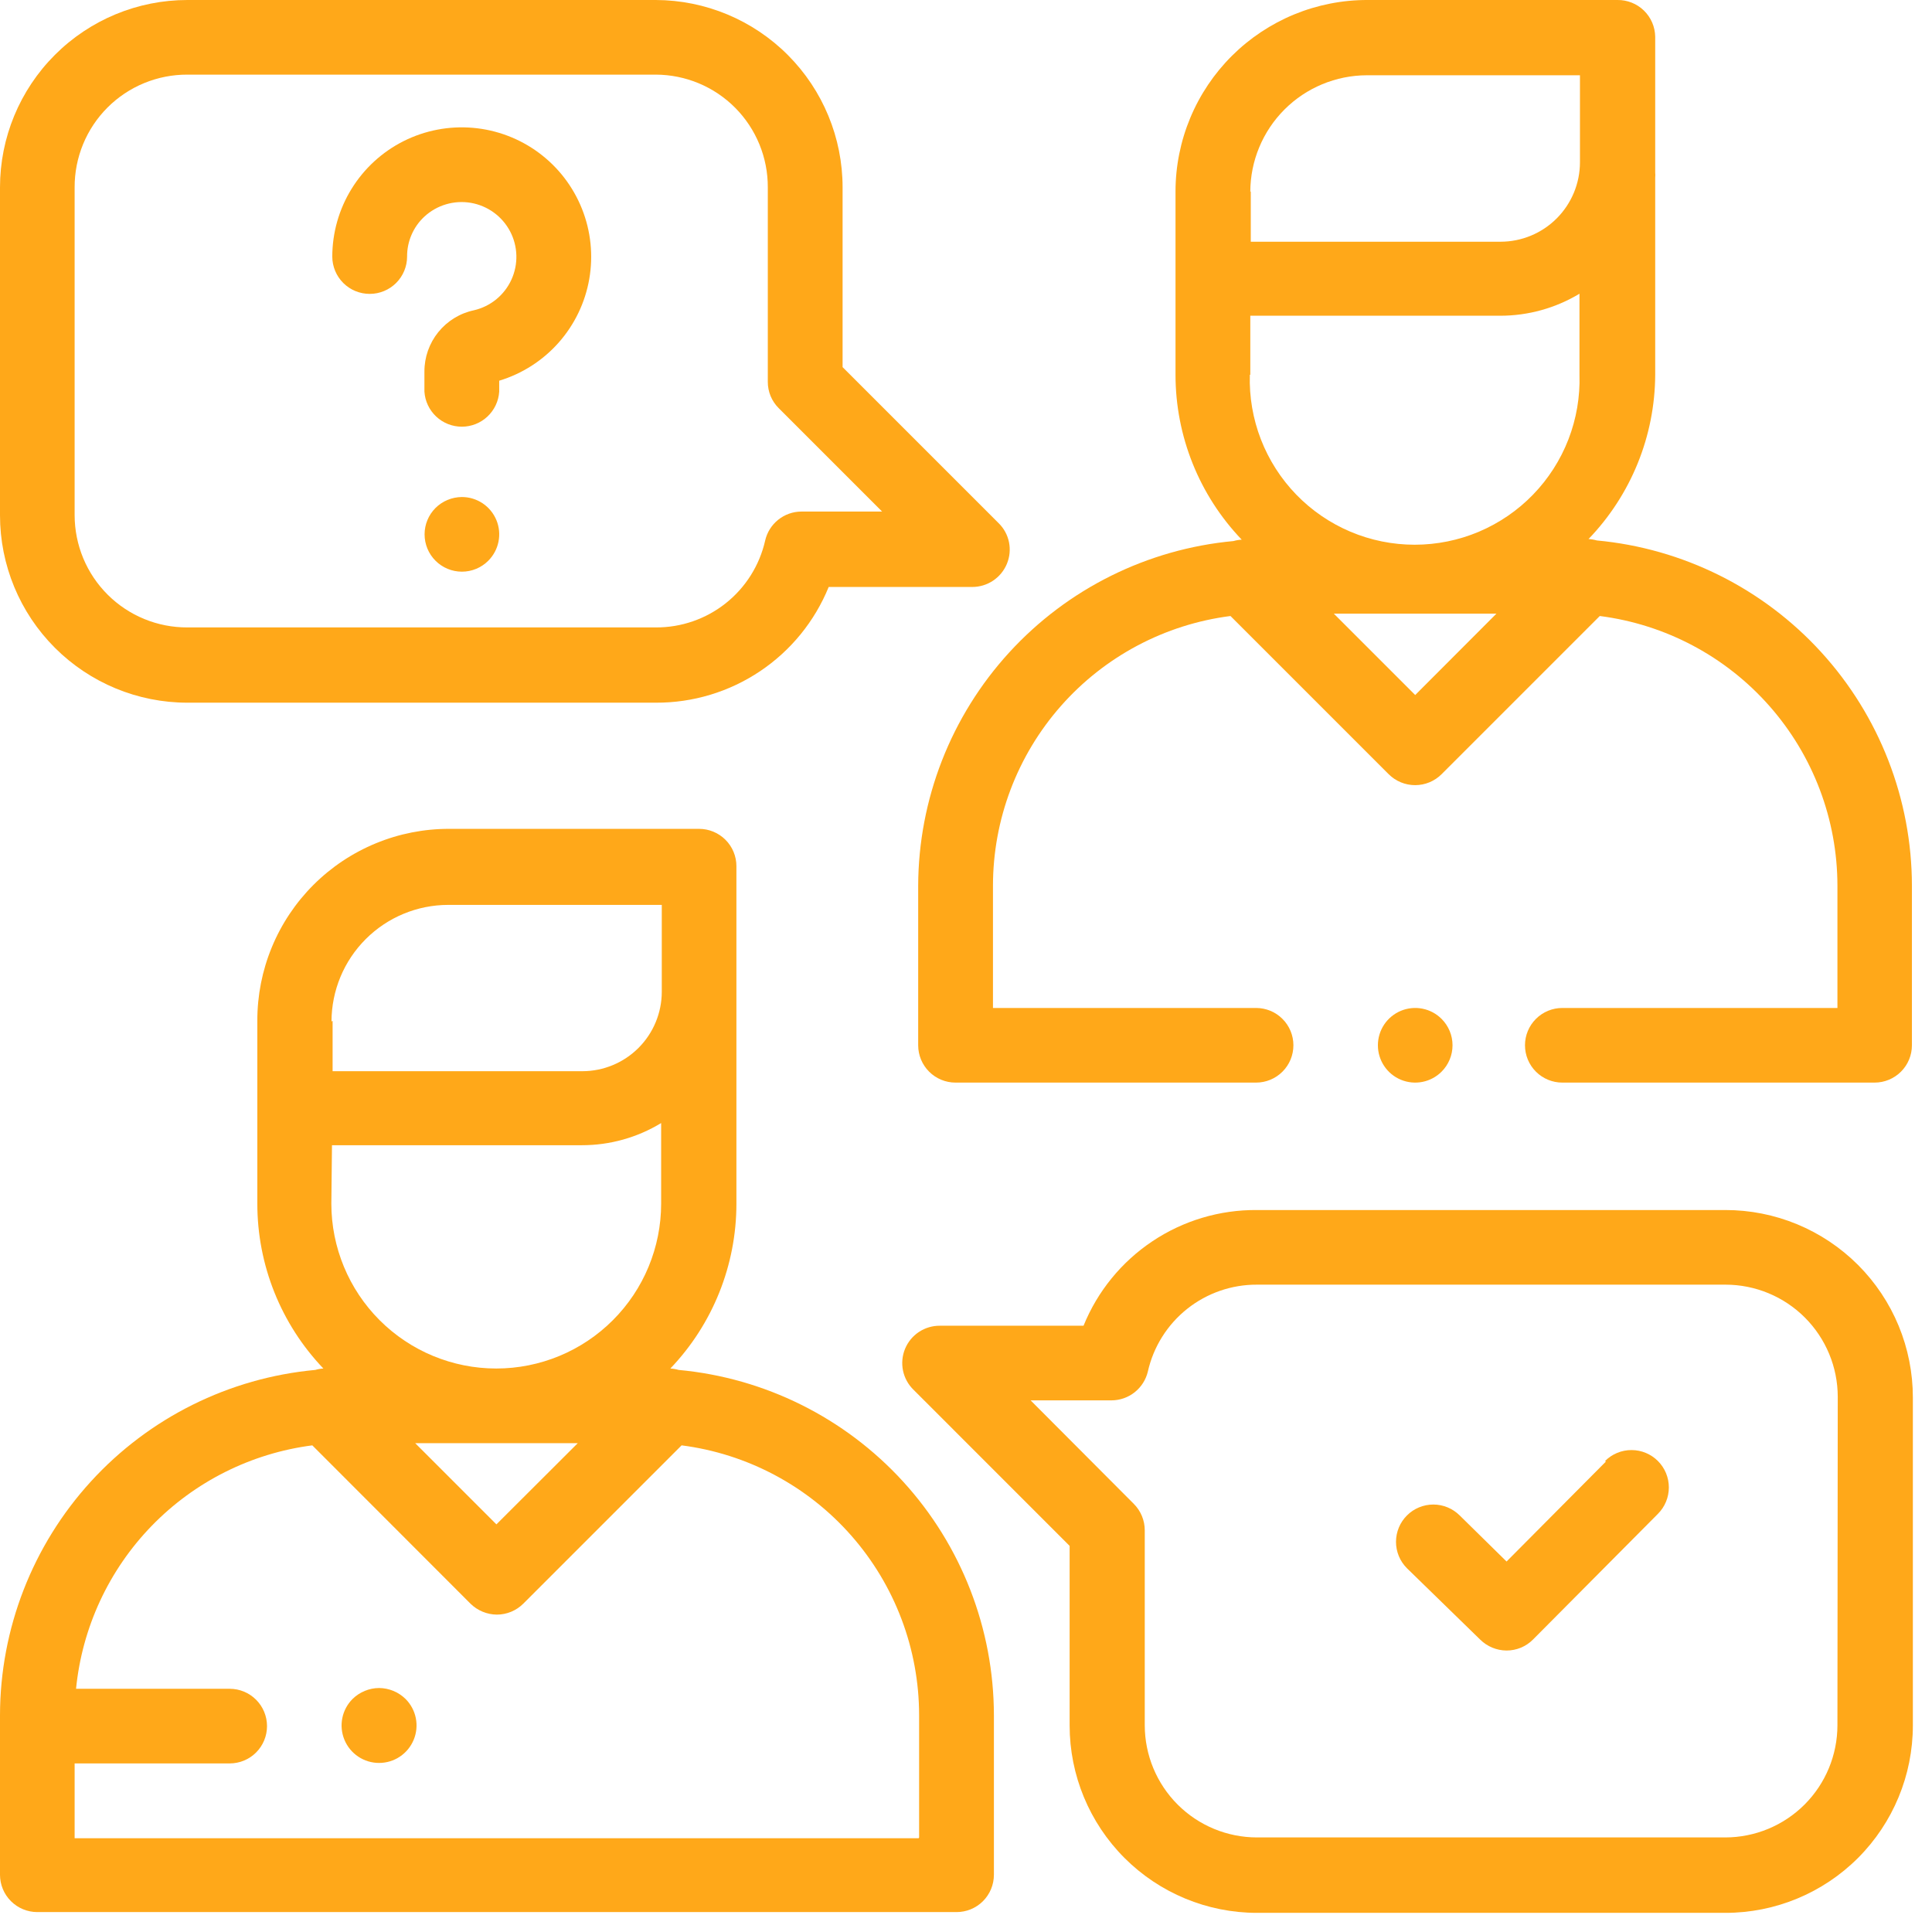
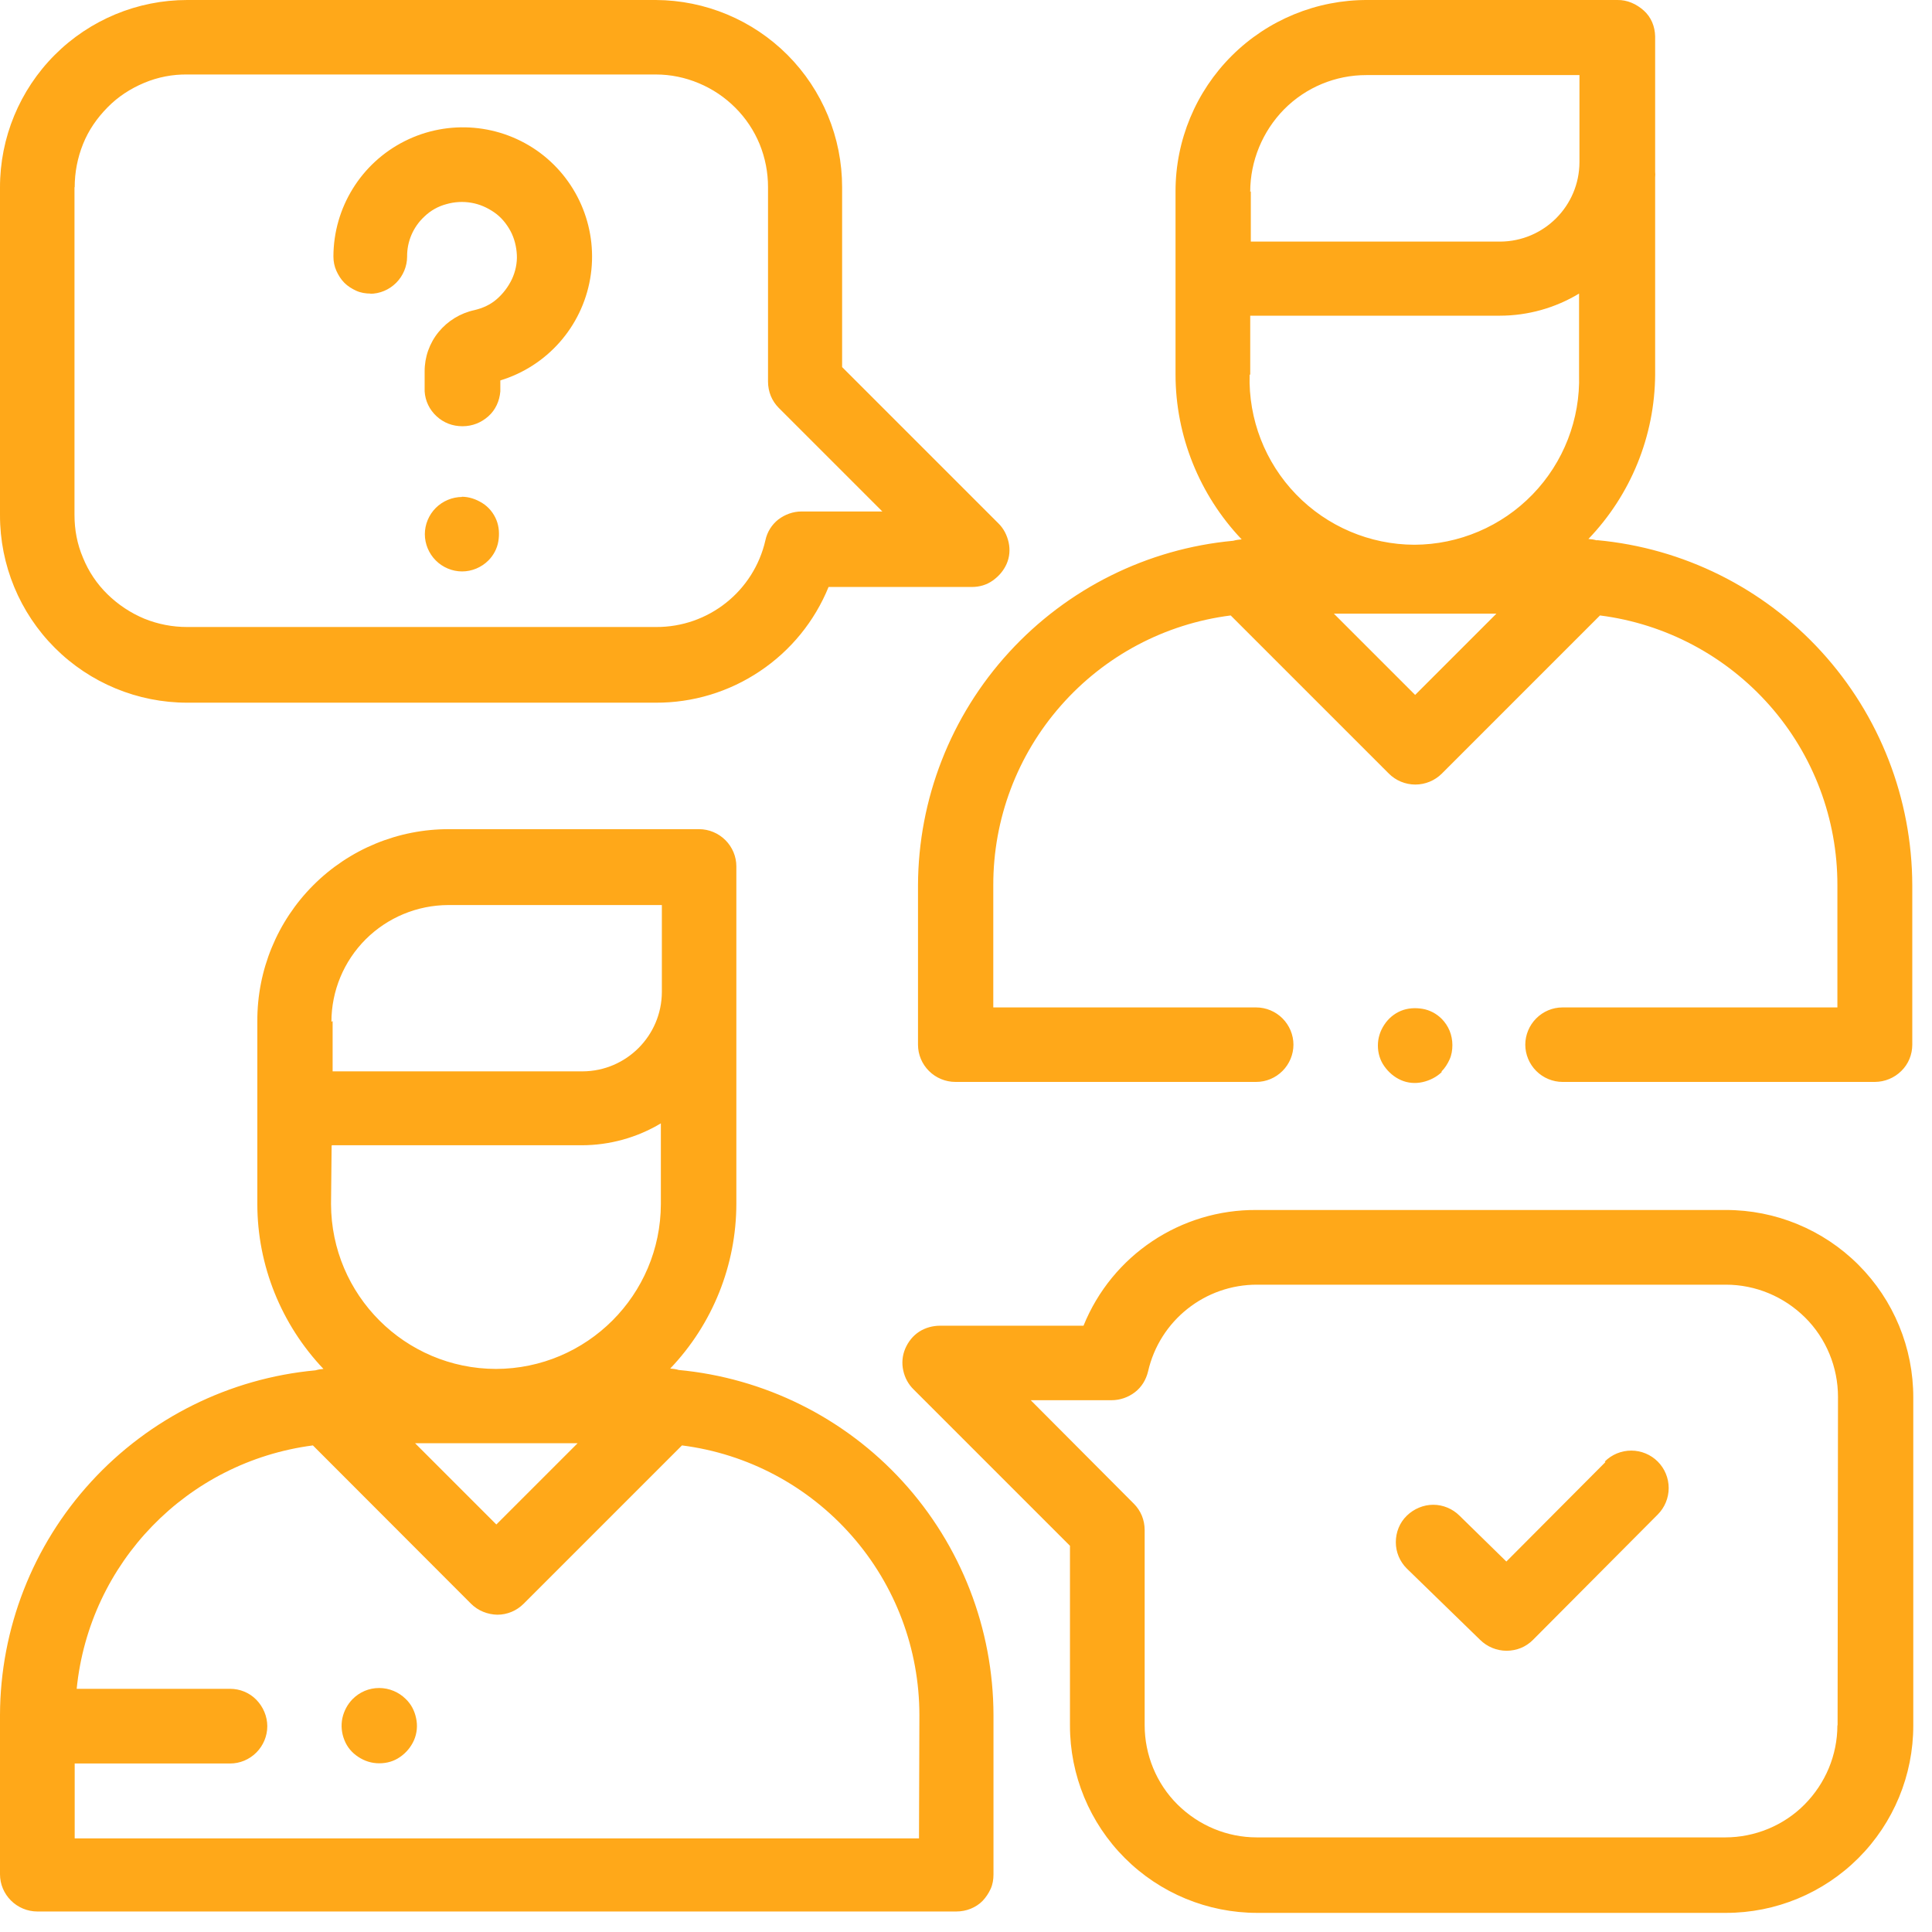
- <svg xmlns="http://www.w3.org/2000/svg" width="97" height="97" viewBox="0 0 97 97" fill="none">
-   <path d="M34.072 68.78C33.937 68.74 33.798 68.717 33.657 68.709C35.787 66.48 36.975 63.514 36.973 60.43V50.56C36.973 50.474 36.973 50.387 36.973 50.301C36.973 50.215 36.973 49.94 36.973 49.76V43.488C36.973 42.991 36.776 42.515 36.424 42.163C36.073 41.812 35.596 41.614 35.099 41.614H22.555C21.289 41.611 20.035 41.858 18.865 42.342C17.694 42.825 16.631 43.534 15.735 44.43C14.84 45.325 14.13 46.388 13.647 47.559C13.164 48.729 12.917 49.983 12.92 51.25V60.43C12.918 63.514 14.106 66.48 16.236 68.709C16.098 68.717 15.962 68.741 15.829 68.78C11.506 69.18 7.488 71.178 4.561 74.384C1.633 77.59 0.007 81.773 0 86.114L0 94.126C0 94.623 0.197 95.1 0.549 95.451C0.9 95.803 1.377 96 1.874 96H48.02C48.266 96.001 48.511 95.953 48.739 95.86C48.967 95.766 49.175 95.628 49.35 95.454C49.524 95.28 49.663 95.073 49.758 94.845C49.852 94.617 49.901 94.373 49.901 94.126V86.114C49.894 81.773 48.268 77.59 45.341 74.384C42.413 71.178 38.395 69.18 34.072 68.78ZM16.668 57.498H29.212C30.616 57.5 31.994 57.115 33.194 56.385V60.43C33.194 62.626 32.322 64.732 30.769 66.284C29.217 67.837 27.111 68.709 24.915 68.709C22.72 68.709 20.614 67.837 19.061 66.284C17.509 64.732 16.636 62.626 16.636 60.43L16.668 57.498ZM29.008 72.457L24.923 76.534L20.846 72.457H29.008ZM16.644 51.289C16.646 49.736 17.264 48.248 18.362 47.15C19.46 46.052 20.948 45.434 22.501 45.432H33.226V49.799C33.224 50.855 32.803 51.867 32.057 52.613C31.31 53.36 30.299 53.78 29.243 53.782H16.699V51.25L16.644 51.289ZM46.122 92.292H3.747V88.536H11.533C12.03 88.536 12.506 88.339 12.857 87.988C13.209 87.636 13.406 87.16 13.406 86.663C13.406 86.166 13.209 85.689 12.857 85.338C12.506 84.986 12.03 84.789 11.533 84.789H3.818C4.124 81.711 5.463 78.828 7.617 76.608C9.771 74.389 12.613 72.964 15.68 72.567L23.622 80.516C23.976 80.864 24.451 81.061 24.947 81.065C25.444 81.064 25.92 80.867 26.272 80.516L34.221 72.567C37.515 72.991 40.542 74.6 42.736 77.093C44.931 79.586 46.143 82.793 46.146 86.114V92.252L46.122 92.292Z" fill="#FFA819" />
-   <path d="M80.171 27.134C80.036 27.095 79.896 27.071 79.756 27.063C81.89 24.847 83.089 21.893 83.103 18.816V8.922C83.111 8.833 83.111 8.744 83.103 8.655C83.103 8.477 83.103 8.297 83.103 8.114V1.842C83.095 1.347 82.891 0.875 82.535 0.529C82.18 0.184 81.702 -0.006 81.206 -9.30432e-05H68.662C67.398 -0.003 66.146 0.243 64.977 0.724C63.809 1.205 62.746 1.912 61.85 2.804C60.955 3.695 60.244 4.755 59.758 5.922C59.272 7.089 59.021 8.34 59.019 9.604V18.816C59.019 21.901 60.21 24.866 62.343 27.095C62.202 27.102 62.063 27.126 61.928 27.165C57.61 27.565 53.596 29.559 50.67 32.758C47.743 35.957 46.114 40.132 46.099 44.468V52.48C46.099 52.977 46.296 53.454 46.648 53.805C46.999 54.157 47.476 54.354 47.973 54.354H63.064C63.561 54.354 64.038 54.157 64.389 53.805C64.741 53.454 64.938 52.977 64.938 52.48C64.938 51.983 64.741 51.507 64.389 51.156C64.038 50.804 63.561 50.607 63.064 50.607H49.854V44.468C49.856 41.147 51.068 37.941 53.262 35.449C55.457 32.957 58.485 31.35 61.779 30.928L69.721 38.87C70.073 39.222 70.551 39.42 71.049 39.42C71.548 39.42 72.026 39.222 72.378 38.87L80.32 30.928C83.615 31.35 86.643 32.956 88.839 35.448C91.035 37.94 92.249 41.147 92.252 44.468V50.607H78.439C77.942 50.607 77.465 50.804 77.114 51.156C76.762 51.507 76.565 51.983 76.565 52.48C76.565 52.977 76.762 53.454 77.114 53.805C77.465 54.157 77.942 54.354 78.439 54.354H94.118C94.615 54.354 95.092 54.157 95.443 53.805C95.795 53.454 95.992 52.977 95.992 52.48V44.468C95.986 40.128 94.36 35.946 91.435 32.741C88.509 29.535 84.493 27.536 80.171 27.134ZM62.774 18.816V15.852H75.318C76.722 15.853 78.099 15.471 79.301 14.747V18.816C79.335 19.924 79.146 21.028 78.746 22.061C78.345 23.095 77.741 24.038 76.969 24.834C76.198 25.63 75.274 26.262 74.253 26.695C73.232 27.127 72.135 27.349 71.026 27.349C69.917 27.349 68.82 27.127 67.799 26.695C66.778 26.262 65.854 25.63 65.082 24.834C64.311 24.038 63.707 23.095 63.306 22.061C62.906 21.028 62.717 19.924 62.751 18.816H62.774ZM62.774 9.635C62.776 8.084 63.393 6.597 64.489 5.499C65.585 4.402 67.072 3.783 68.623 3.779H79.325V8.146C79.325 9.203 78.905 10.216 78.158 10.965C77.412 11.713 76.399 12.134 75.342 12.136H62.798V9.604L62.774 9.635ZM71.053 34.895L66.969 30.811H75.13L71.053 34.895Z" fill="#FFA819" />
-   <path d="M72.378 53.805C72.552 53.631 72.69 53.425 72.784 53.197C72.879 52.97 72.927 52.727 72.927 52.48C72.927 52.234 72.879 51.991 72.784 51.763C72.69 51.536 72.552 51.33 72.378 51.156C72.116 50.893 71.782 50.715 71.419 50.643C71.055 50.57 70.679 50.608 70.336 50.749C69.994 50.891 69.701 51.131 69.495 51.439C69.29 51.748 69.18 52.11 69.18 52.48C69.18 52.851 69.29 53.213 69.495 53.521C69.701 53.83 69.994 54.07 70.336 54.212C70.679 54.353 71.055 54.391 71.419 54.318C71.782 54.246 72.116 54.067 72.378 53.805Z" fill="#FFA819" />
-   <path d="M9.408 35.28H32.928C34.789 35.288 36.61 34.738 38.156 33.703C39.703 32.668 40.904 31.194 41.606 29.47H48.819C49.19 29.469 49.553 29.359 49.861 29.152C50.169 28.946 50.41 28.653 50.552 28.31C50.695 27.968 50.732 27.592 50.66 27.229C50.587 26.865 50.408 26.532 50.144 26.272L42.304 18.432V9.408C42.304 6.918 41.317 4.53 39.56 2.767C37.802 1.003 35.417 0.008 32.928 0L9.408 0C6.913 0 4.52 0.991 2.756 2.756C0.991 4.52 0 6.913 0 9.408L0 25.872C0 28.367 0.991 30.76 2.756 32.524C4.52 34.288 6.913 35.28 9.408 35.28ZM3.747 9.408C3.744 8.664 3.889 7.926 4.172 7.238C4.455 6.55 4.872 5.925 5.398 5.398C5.925 4.872 6.55 4.455 7.238 4.172C7.926 3.889 8.664 3.744 9.408 3.747H32.928C33.669 3.75 34.402 3.898 35.086 4.183C35.769 4.469 36.39 4.887 36.912 5.412C37.434 5.938 37.847 6.562 38.128 7.247C38.409 7.933 38.552 8.667 38.549 9.408V19.169C38.548 19.415 38.596 19.659 38.69 19.886C38.784 20.114 38.923 20.32 39.098 20.494L44.288 25.684H40.227C39.805 25.687 39.396 25.833 39.068 26.098C38.739 26.363 38.509 26.73 38.416 27.142C38.134 28.385 37.436 29.494 36.438 30.287C35.44 31.079 34.202 31.508 32.928 31.501H9.408C8.666 31.504 7.931 31.361 7.245 31.079C6.559 30.798 5.935 30.384 5.41 29.861C4.884 29.338 4.466 28.716 4.181 28.032C3.896 27.347 3.749 26.613 3.747 25.872V9.408Z" fill="#FFA819" />
-   <path d="M86.623 60.752H63.104C61.238 60.737 59.411 61.283 57.86 62.319C56.308 63.355 55.103 64.832 54.401 66.561H47.189C46.815 66.558 46.449 66.667 46.137 66.873C45.825 67.08 45.583 67.375 45.44 67.721C45.298 68.066 45.262 68.447 45.337 68.813C45.413 69.179 45.596 69.514 45.864 69.775L53.703 77.615V86.631C53.703 89.126 54.695 91.519 56.459 93.284C58.223 95.048 60.616 96.039 63.111 96.039H86.631C89.126 96.039 91.519 95.048 93.284 93.284C95.048 91.519 96.039 89.126 96.039 86.631V70.167C96.04 68.931 95.797 67.706 95.325 66.563C94.852 65.42 94.158 64.382 93.284 63.507C92.409 62.633 91.371 61.939 90.228 61.466C89.085 60.993 87.86 60.751 86.623 60.752ZM92.252 86.623C92.25 88.116 91.657 89.546 90.602 90.602C89.546 91.657 88.116 92.25 86.623 92.252H63.104C61.611 92.25 60.181 91.657 59.126 90.602C58.07 89.546 57.477 88.116 57.475 86.623V76.831C57.475 76.585 57.426 76.342 57.332 76.114C57.238 75.887 57.1 75.68 56.926 75.506L51.744 70.308H55.805C56.228 70.307 56.638 70.164 56.97 69.9C57.301 69.637 57.534 69.27 57.631 68.858C57.912 67.615 58.609 66.505 59.607 65.712C60.605 64.919 61.845 64.491 63.119 64.499H86.639C88.131 64.501 89.562 65.095 90.617 66.15C91.672 67.205 92.266 68.636 92.268 70.128L92.252 86.623Z" fill="#FFA819" />
-   <path d="M80.626 73.382L75.64 78.399L73.288 76.087C72.936 75.735 72.46 75.538 71.963 75.538C71.466 75.538 70.989 75.735 70.638 76.087C70.286 76.438 70.089 76.915 70.089 77.412C70.089 77.908 70.286 78.385 70.638 78.736L74.315 82.319C74.668 82.668 75.143 82.865 75.64 82.868C75.886 82.868 76.13 82.82 76.357 82.726C76.584 82.632 76.791 82.494 76.965 82.319L83.237 76.008C83.589 75.657 83.787 75.18 83.788 74.682C83.789 74.184 83.592 73.707 83.24 73.354C82.889 73.002 82.412 72.803 81.914 72.803C81.417 72.802 80.939 72.999 80.587 73.35L80.626 73.382Z" fill="#FFA819" />
-   <path d="M18.565 14.755C19.062 14.755 19.538 14.557 19.89 14.206C20.241 13.854 20.439 13.378 20.439 12.881C20.436 12.504 20.513 12.131 20.663 11.786C20.812 11.44 21.032 11.13 21.309 10.874C21.619 10.588 21.99 10.377 22.394 10.258C22.798 10.138 23.224 10.113 23.64 10.184C24.055 10.256 24.449 10.421 24.79 10.669C25.131 10.916 25.411 11.239 25.608 11.611C25.805 11.984 25.913 12.397 25.925 12.818C25.937 13.239 25.852 13.658 25.677 14.041C25.502 14.424 25.241 14.762 24.915 15.029C24.588 15.295 24.205 15.483 23.794 15.578C23.089 15.727 22.457 16.116 22.004 16.677C21.551 17.238 21.306 17.938 21.309 18.659V19.663C21.34 20.14 21.551 20.587 21.9 20.914C22.248 21.241 22.709 21.423 23.187 21.423C23.665 21.423 24.125 21.241 24.473 20.914C24.822 20.587 25.033 20.14 25.064 19.663V19.114C26.217 18.765 27.25 18.103 28.048 17.202C28.846 16.3 29.379 15.195 29.585 14.009C29.792 12.822 29.665 11.602 29.219 10.484C28.773 9.366 28.025 8.393 27.058 7.675C26.091 6.957 24.944 6.522 23.745 6.418C22.545 6.314 21.34 6.545 20.264 7.085C19.188 7.626 18.284 8.455 17.652 9.48C17.019 10.505 16.684 11.685 16.683 12.889C16.684 13.135 16.734 13.378 16.829 13.605C16.924 13.832 17.063 14.038 17.238 14.211C17.412 14.385 17.62 14.522 17.847 14.615C18.075 14.708 18.319 14.756 18.565 14.755Z" fill="#FFA819" />
-   <path d="M23.191 24.954C22.694 24.957 22.218 25.154 21.866 25.503C21.514 25.855 21.317 26.331 21.317 26.828C21.317 27.325 21.514 27.802 21.866 28.153C22.217 28.505 22.694 28.702 23.191 28.702C23.688 28.702 24.164 28.505 24.515 28.153C24.777 27.891 24.956 27.557 25.028 27.194C25.101 26.83 25.064 26.453 24.922 26.111C24.78 25.769 24.54 25.476 24.232 25.27C23.923 25.064 23.561 24.954 23.191 24.954Z" fill="#FFA819" />
-   <path d="M19.027 84.75C18.532 84.755 18.057 84.951 17.703 85.298C17.439 85.561 17.259 85.897 17.186 86.262C17.113 86.627 17.15 87.005 17.293 87.35C17.435 87.694 17.676 87.988 17.986 88.195C18.295 88.402 18.659 88.512 19.031 88.512C19.404 88.512 19.768 88.402 20.077 88.195C20.387 87.988 20.628 87.694 20.77 87.35C20.913 87.005 20.95 86.627 20.877 86.262C20.804 85.897 20.624 85.561 20.36 85.298C20.004 84.95 19.526 84.753 19.027 84.75Z" fill="#FFA819" />
+ <svg xmlns="http://www.w3.org/2000/svg" width="97" height="97" fill="#ffa819">
+   <path d="M34.07 68.78c-.14-.04-.27-.06-.42-.07a12 12 0 0 0 3.32-8.28V43.5c0-.5-.2-.97-.55-1.32s-.83-.55-1.32-.55H22.56a9.6 9.6 0 0 0-9.64 9.64v9.18c0 3.08 1.2 6.05 3.32 8.28-.14.01-.27.03-.4.07-4.32.4-8.34 2.4-11.27 5.6A17.4 17.4 0 0 0 0 86.1v8c0 .5.2.97.55 1.32s.83.55 1.32.55h46.15c.25 0 .5-.05.72-.14s.44-.23.6-.4.3-.38.4-.6.14-.47.14-.72v-8c-.01-4.34-1.63-8.52-4.56-11.73s-6.95-5.2-11.27-5.6zM16.67 57.5H29.2c1.4 0 2.78-.38 3.98-1.1v4.05a8.3 8.3 0 0 1-8.28 8.28 8.3 8.3 0 0 1-8.28-8.28l.03-2.93zM29 72.46l-4.08 4.08-4.08-4.08H29zM16.64 51.3c0-1.55.62-3.04 1.72-4.14a5.9 5.9 0 0 1 4.14-1.72h10.73v4.37a4 4 0 0 1-3.98 3.98H16.7v-2.53l-.05.04zm29.48 41H3.75v-3.76h7.8c.5 0 .97-.2 1.32-.55s.55-.83.55-1.32-.2-.97-.55-1.33-.83-.55-1.32-.55h-7.7a13.7 13.7 0 0 1 11.86-12.22l7.94 7.95c.35.35.83.54 1.32.55.5 0 .97-.2 1.32-.55l7.95-7.95c3.3.42 6.32 2.03 8.52 4.53s3.4 5.7 3.4 9.02l-.02 6.18zm34.05-65.17c-.14-.04-.27-.06-.42-.07 2.13-2.22 3.33-5.17 3.35-8.25V8.9c.01-.1.01-.18 0-.27v-6.8c-.01-.5-.2-.97-.57-1.3S81.7-.01 81.2 0H68.66a9.6 9.6 0 0 0-9.64 9.6v9.2c0 3.08 1.2 6.05 3.32 8.28-.14.01-.28.03-.42.07-4.32.4-8.33 2.4-11.26 5.6a17.4 17.4 0 0 0-4.57 11.7v8c0 .5.2.97.55 1.32s.83.55 1.33.55h15.1c.5 0 .97-.2 1.32-.55s.55-.83.55-1.32-.2-.97-.55-1.32-.83-.55-1.32-.55h-13.2v-6.14a13.6 13.6 0 0 1 3.4-9.02c2.2-2.5 5.22-4.1 8.52-4.52l7.94 7.94c.35.35.83.55 1.33.55s.98-.2 1.33-.55l7.94-7.94c3.3.42 6.32 2.03 8.52 4.52a13.6 13.6 0 0 1 3.4 9.02v6.14h-13.8c-.5 0-.97.2-1.32.55s-.55.83-.55 1.32.2.97.55 1.32.83.55 1.32.55h15.68a1.9 1.9 0 0 0 1.33-.55c.36-.35.55-.83.55-1.32v-8c-.01-4.34-1.63-8.52-4.56-11.73a17.4 17.4 0 0 0-11.26-5.6zm-17.4-8.32v-2.96H75.3a7.7 7.7 0 0 0 3.98-1.11v4.07a8.3 8.3 0 0 1-8.27 8.54 8.3 8.3 0 0 1-8.27-8.54h.02zm0-9.18c0-1.55.62-3.04 1.7-4.14a5.8 5.8 0 0 1 4.13-1.72h10.7v4.37a4 4 0 0 1-3.98 3.99H62.8V9.6l-.02.03zm8.28 25.26l-4.08-4.08h8.16l-4.08 4.08zm1.33 18.9c.17-.17.3-.38.4-.6s.14-.47.14-.72-.05-.5-.14-.72-.23-.43-.4-.6c-.26-.26-.6-.44-.96-.5s-.74-.04-1.08.1-.63.38-.84.7-.32.67-.32 1.04.1.73.32 1.04.5.55.84.7.72.18 1.08.1.7-.25.96-.5zM9.4 35.28h23.52a9.3 9.3 0 0 0 5.23-1.58 9.3 9.3 0 0 0 3.45-4.23h7.2c.37 0 .73-.1 1.04-.32s.55-.5.7-.84.18-.72.1-1.08-.25-.7-.52-.96l-7.84-7.84V9.4a9.4 9.4 0 0 0-2.74-6.64A9.4 9.4 0 0 0 32.93 0H9.4A9.4 9.4 0 0 0 0 9.41v16.46a9.4 9.4 0 0 0 9.41 9.41zM3.75 9.4a5.8 5.8 0 0 1 .42-2.17c.28-.7.7-1.3 1.23-1.84s1.15-.94 1.84-1.23a5.4 5.4 0 0 1 2.17-.42h23.52c.74 0 1.47.15 2.16.44s1.3.7 1.83 1.23a5.6 5.6 0 0 1 1.22 1.83 5.7 5.7 0 0 1 .42 2.16v9.76c0 .25.05.5.14.72s.23.43.4.6l5.2 5.2h-4.06c-.42 0-.83.15-1.16.4a1.8 1.8 0 0 0-.65 1.04 5.6 5.6 0 0 1-5.49 4.36H9.4a5.7 5.7 0 0 1-2.16-.42 5.9 5.9 0 0 1-1.84-1.22 5.4 5.4 0 0 1-1.23-1.83c-.3-.7-.43-1.42-.43-2.16V9.4zm82.87 51.35H63.1a9.3 9.3 0 0 0-8.7 5.81h-7.2c-.37 0-.74.1-1.05.3s-.55.5-.7.85a1.8 1.8 0 0 0-.1 1.1c.08.37.26.7.53.96l7.84 7.84v9.02a9.4 9.4 0 0 0 9.41 9.41h23.52a9.4 9.4 0 0 0 9.41-9.41V70.17a9.4 9.4 0 0 0-9.42-9.42zm5.63 25.87c0 1.5-.6 2.92-1.65 3.98s-2.5 1.65-3.98 1.65H63.1c-1.5 0-2.92-.6-3.98-1.65s-1.65-2.5-1.65-3.98v-9.8c0-.25-.05-.5-.14-.72s-.23-.43-.4-.6l-5.18-5.2h4.06c.42 0 .83-.14 1.17-.4s.56-.63.66-1.04a5.6 5.6 0 0 1 5.49-4.36h23.52c1.5 0 2.92.6 3.98 1.65s1.65 2.5 1.65 3.98l-.02 16.5zM80.63 73.38l-5 5.02-2.35-2.3c-.35-.35-.83-.55-1.32-.55s-.97.2-1.33.55-.55.83-.55 1.33.2.97.55 1.32l3.68 3.58a1.9 1.9 0 0 0 1.33.55c.25 0 .5-.05.72-.14s.43-.23.6-.4l6.27-6.3c.35-.35.55-.83.55-1.33s-.2-.98-.55-1.33-.83-.55-1.33-.55-.98.2-1.33.55l.04.03zM18.57 14.75c.5 0 .97-.2 1.32-.55s.55-.83.55-1.32a2.7 2.7 0 0 1 .87-2.01 2.5 2.5 0 0 1 1.1-.62 2.8 2.8 0 0 1 1.25-.07c.42.07.8.24 1.15.48s.62.57.82.94.3.8.32 1.2-.07.84-.25 1.22a3.1 3.1 0 0 1-.76 1c-.32.28-.7.45-1.12.55a3.2 3.2 0 0 0-1.8 1.1 3.1 3.1 0 0 0-.7 1.98v1c.03.48.24.92.6 1.25s.8.5 1.3.5.94-.18 1.3-.5.56-.77.6-1.25v-.55a6.5 6.5 0 0 0 1.99-11.43 6.5 6.5 0 0 0-10.37 5.21c0 .25.05.5.15.72s.23.43.4.6.38.3.6.4.47.14.72.14zm4.63 10.2a1.9 1.9 0 0 0-1.32.55c-.35.35-.55.83-.55 1.32s.2.97.55 1.32.83.55 1.32.55.97-.2 1.32-.55c.26-.26.44-.6.5-.96s.04-.74-.1-1.08-.38-.64-.7-.84-.67-.32-1.04-.32zm-4.17 59.8c-.5 0-.97.2-1.32.55-.26.26-.44.6-.52.96a1.9 1.9 0 0 0 .1 1.1c.14.36.38.64.7.85s.67.32 1.05.32.74-.1 1.05-.32a2 2 0 0 0 .7-.85 1.8 1.8 0 0 0 .1-1.1c-.08-.38-.25-.7-.52-.96a1.9 1.9 0 0 0-1.33-.55z" />
</svg>
